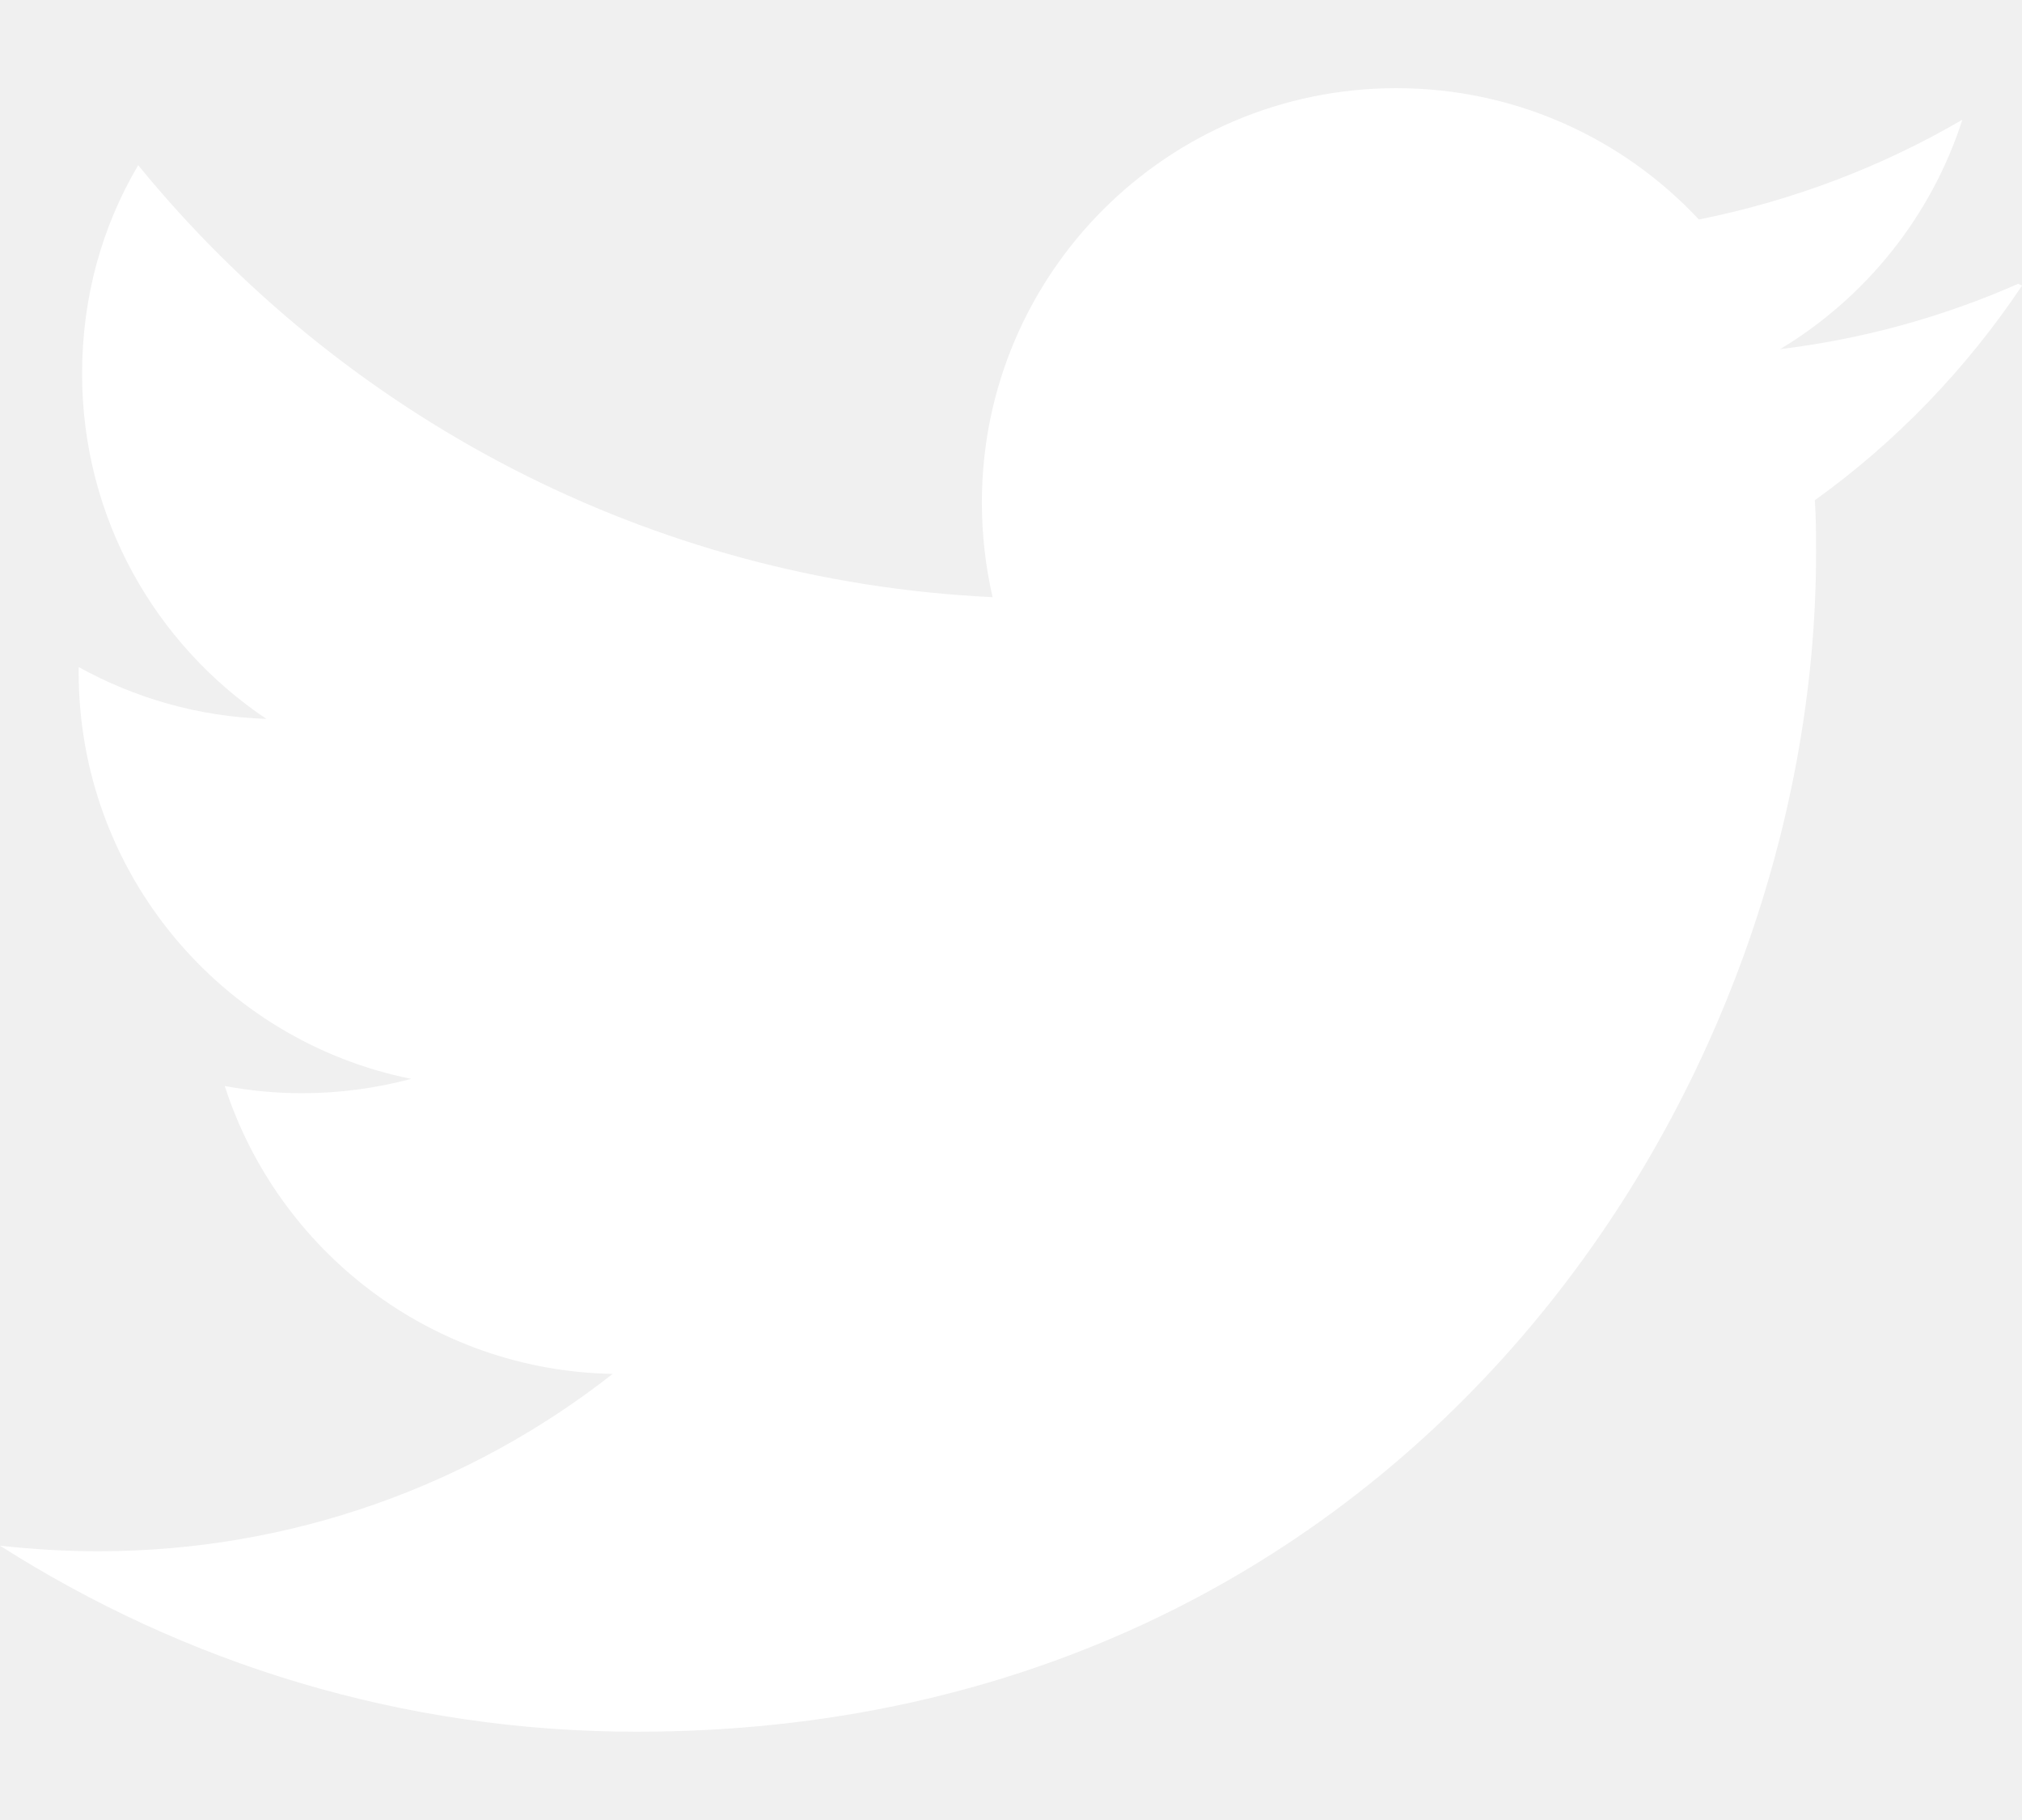
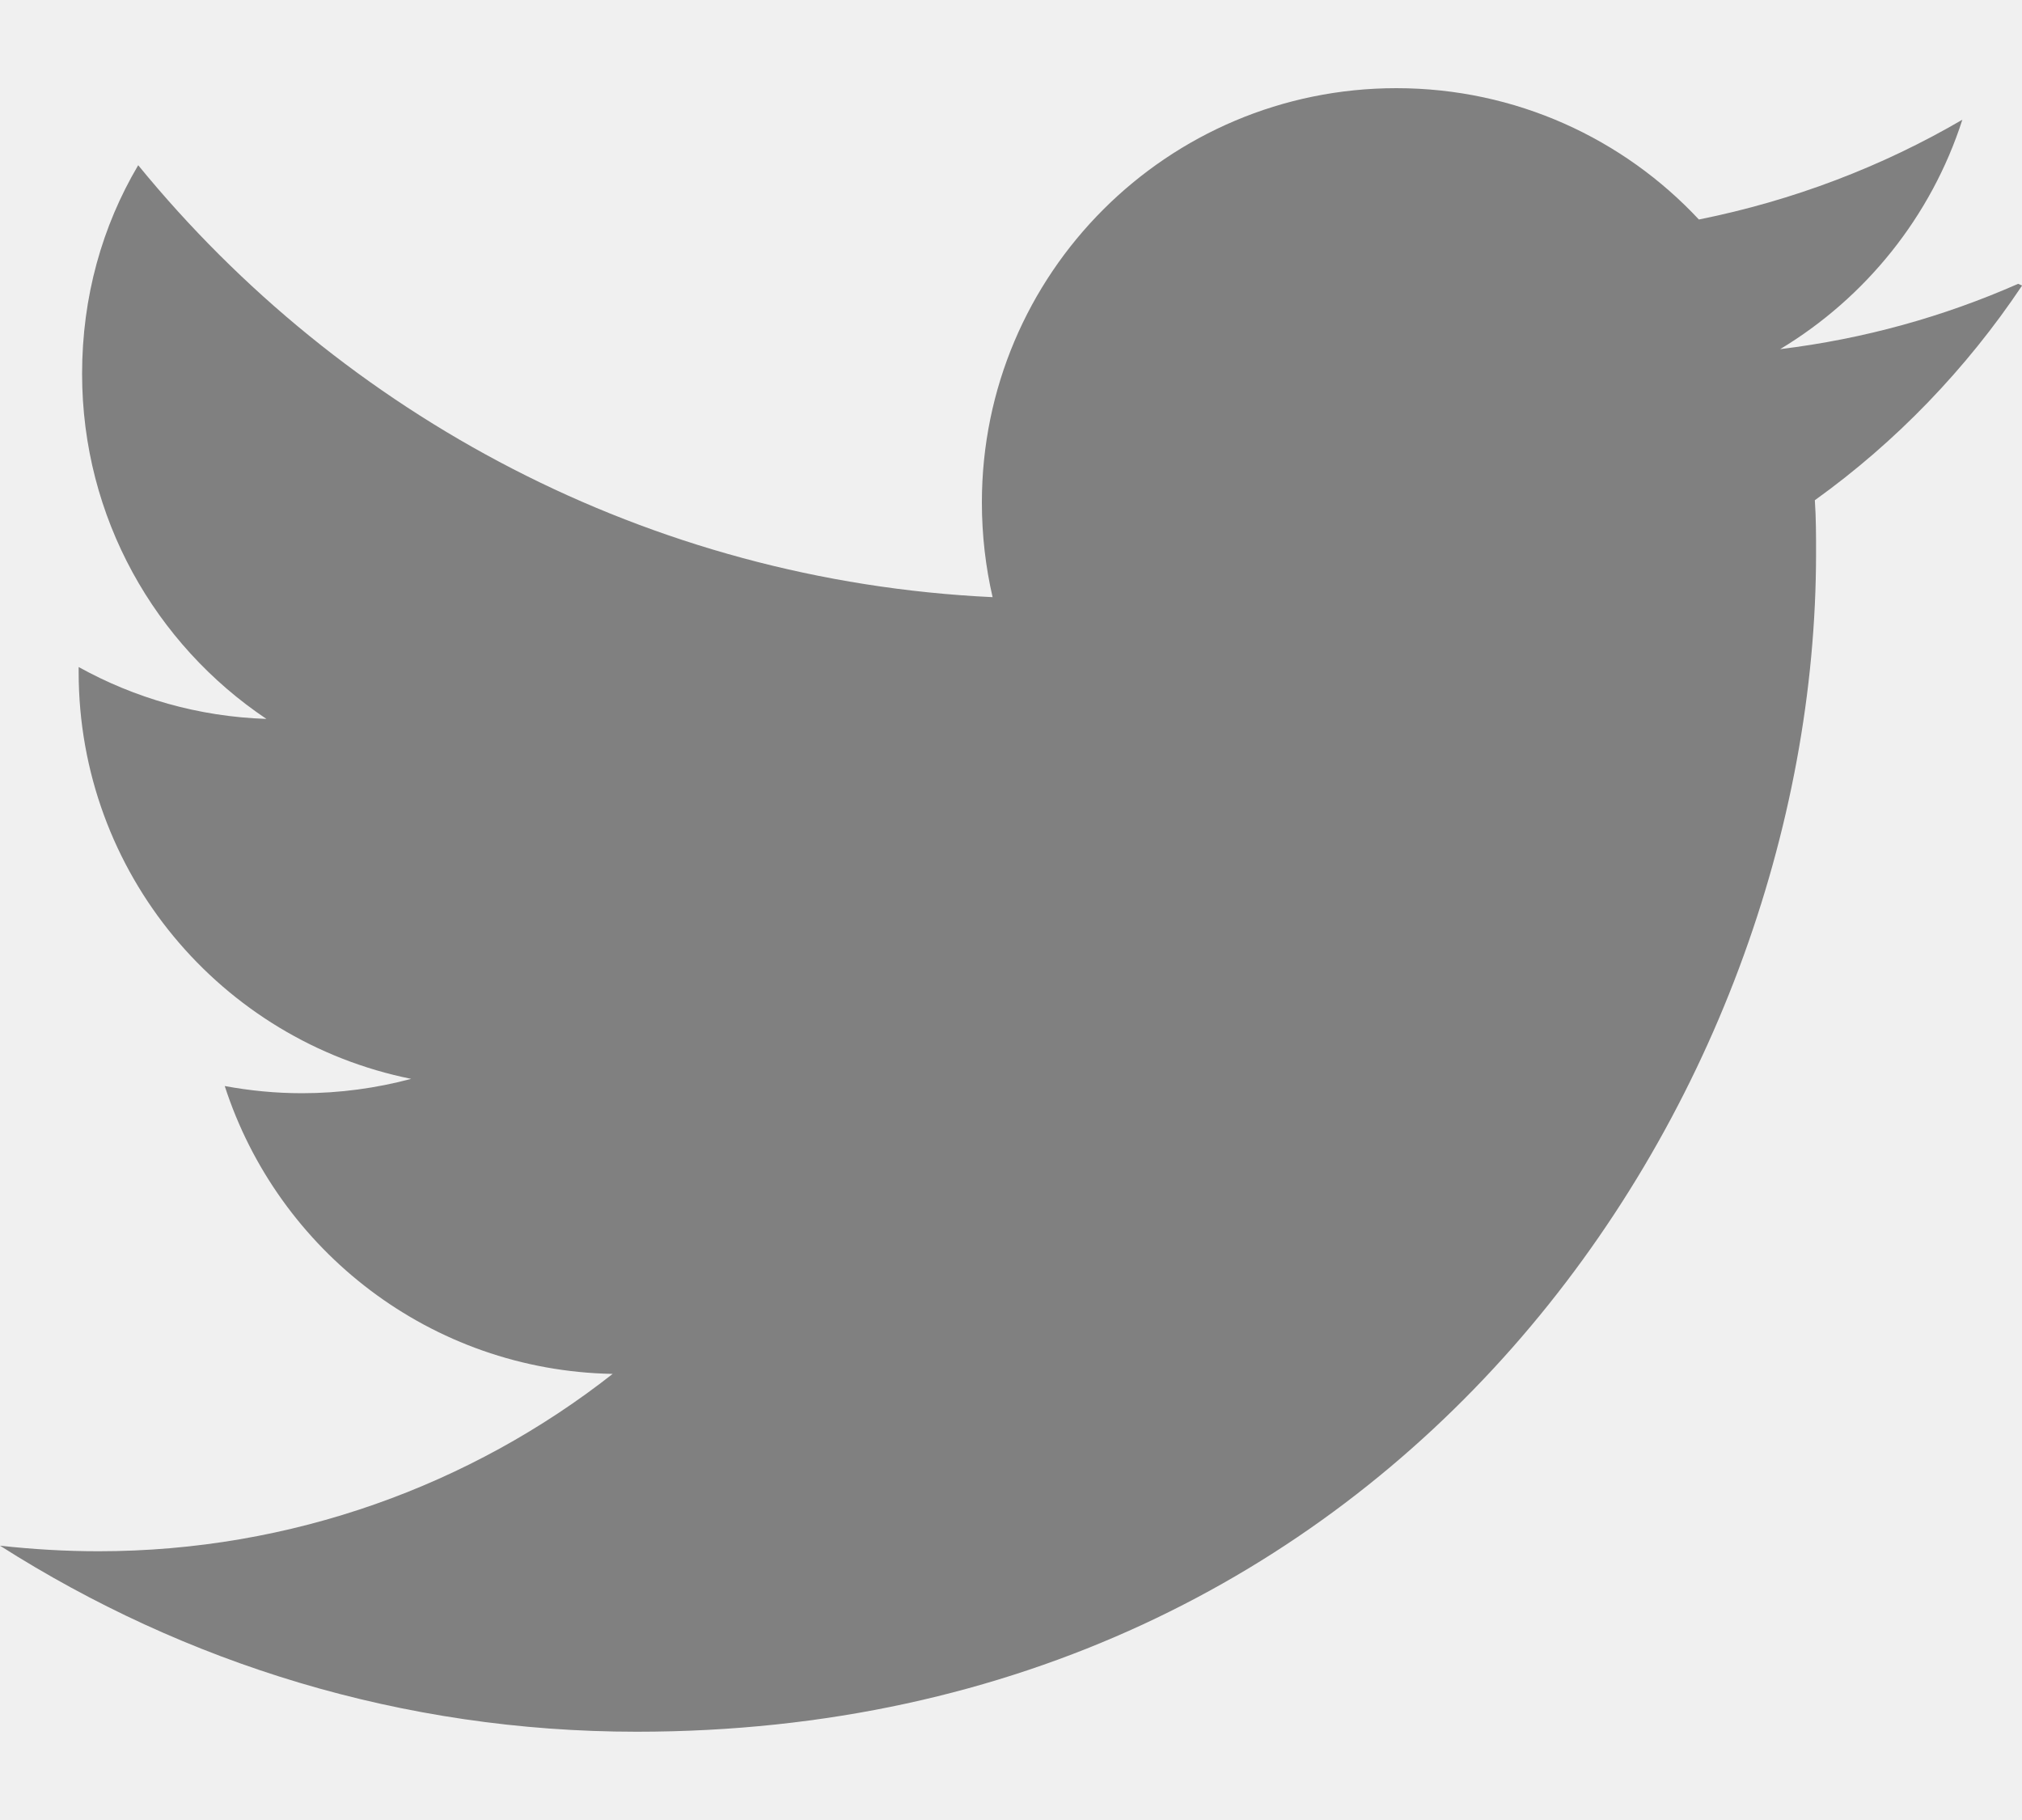
<svg xmlns="http://www.w3.org/2000/svg" width="20" height="18" viewBox="0 0 20 18" fill="none">
-   <path d="M19.962 2.807C19.224 3.132 18.437 3.352 17.608 3.453C18.453 2.944 19.102 2.142 19.41 1.184C18.617 1.647 17.739 1.983 16.804 2.171C16.058 1.372 14.993 0.872 13.812 0.872C11.547 0.872 9.712 2.707 9.712 4.969C9.712 5.294 9.749 5.607 9.818 5.906C6.409 5.745 3.388 4.108 1.367 1.634C1.011 2.236 0.812 2.935 0.812 3.697C0.812 5.122 1.537 6.374 2.635 7.11C1.962 7.088 1.33 6.903 0.778 6.597V6.647C0.778 8.635 2.189 10.292 4.067 10.67C3.723 10.762 3.359 10.812 2.987 10.812C2.725 10.812 2.474 10.787 2.223 10.741C2.749 12.368 4.261 13.555 6.06 13.588C4.66 14.687 2.886 15.342 0.975 15.342C0.65 15.342 0.326 15.323 0 15.287C1.824 16.448 3.973 17.127 6.298 17.127C13.842 17.127 17.963 10.881 17.963 5.472C17.963 5.298 17.963 5.122 17.951 4.947C18.752 4.373 19.451 3.647 20.001 2.824L19.962 2.807Z" fill="white" />
+   <path d="M19.962 2.807C19.224 3.132 18.437 3.352 17.608 3.453C18.453 2.944 19.102 2.142 19.41 1.184C18.617 1.647 17.739 1.983 16.804 2.171C16.058 1.372 14.993 0.872 13.812 0.872C11.547 0.872 9.712 2.707 9.712 4.969C9.712 5.294 9.749 5.607 9.818 5.906C6.409 5.745 3.388 4.108 1.367 1.634C1.011 2.236 0.812 2.935 0.812 3.697C0.812 5.122 1.537 6.374 2.635 7.11C1.962 7.088 1.33 6.903 0.778 6.597V6.647C0.778 8.635 2.189 10.292 4.067 10.67C3.723 10.762 3.359 10.812 2.987 10.812C2.725 10.812 2.474 10.787 2.223 10.741C2.749 12.368 4.261 13.555 6.06 13.588C4.66 14.687 2.886 15.342 0.975 15.342C0.65 15.342 0.326 15.323 0 15.287C1.824 16.448 3.973 17.127 6.298 17.127C13.842 17.127 17.963 10.881 17.963 5.472C17.963 5.298 17.963 5.122 17.951 4.947C18.752 4.373 19.451 3.647 20.001 2.824L19.962 2.807Z" fill="gray" />
</svg>
